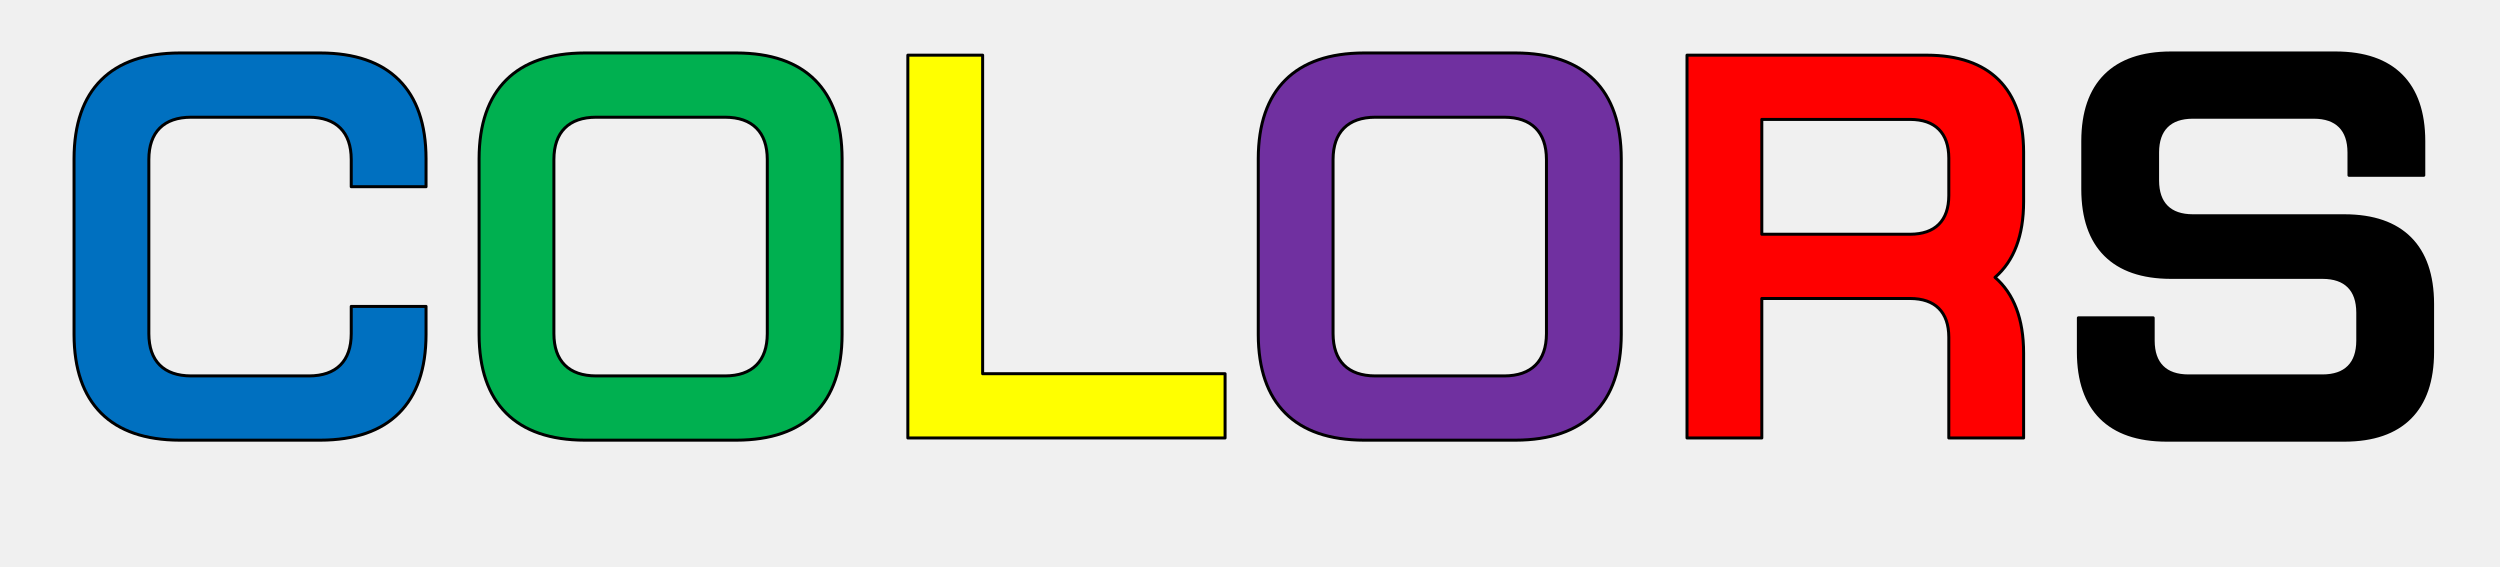
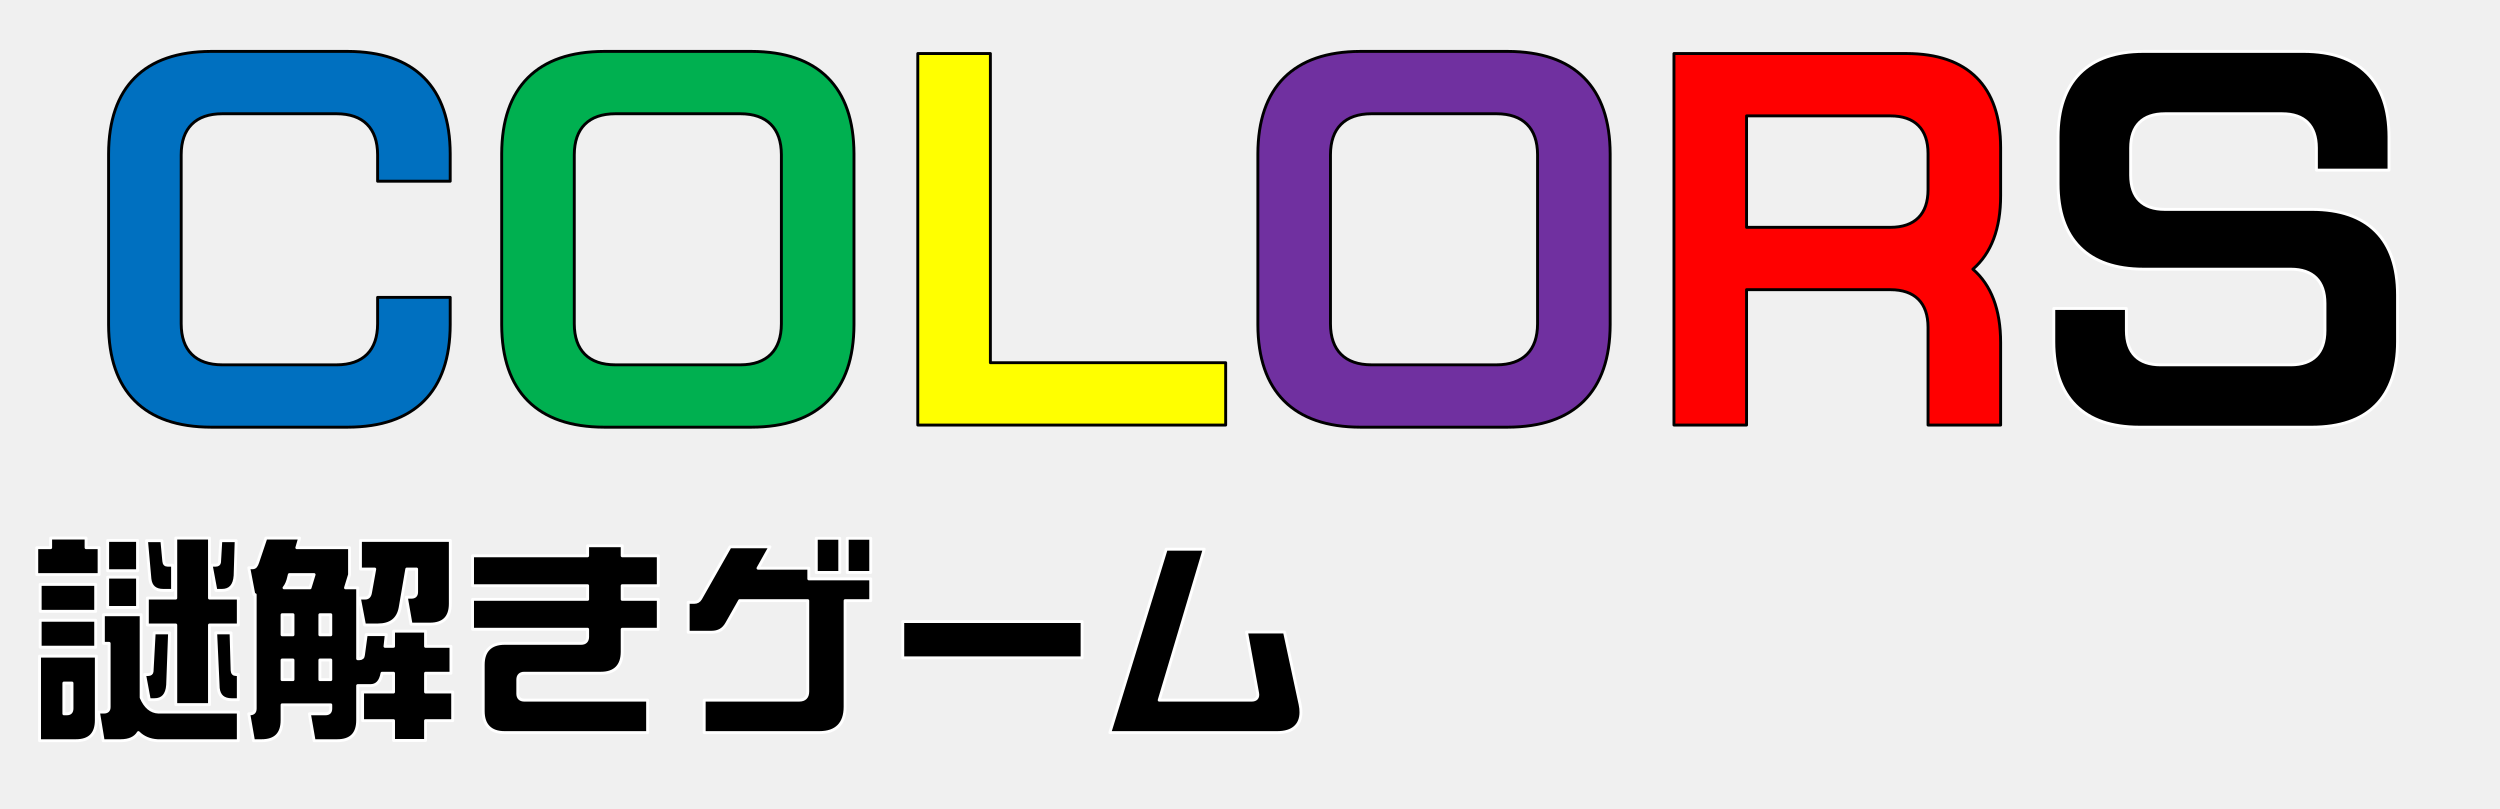
- <svg xmlns="http://www.w3.org/2000/svg" width="2500" height="567" xml:space="preserve" overflow="hidden">
-   <g transform="translate(-950 -954)">
-     <path d="M1129.64 1006.97 1270.44 1006.97C1304.87 1007.08 1331.05 1016.1 1348.98 1034.03 1366.91 1051.96 1375.93 1078.14 1376.04 1112.57L1376.04 1140.73 1301.24 1140.73 1301.24 1113.45C1301.19 1099.75 1297.56 1089.3 1290.35 1082.1 1283.15 1074.89 1272.7 1071.26 1259 1071.21L1141.08 1071.21C1127.39 1071.26 1116.94 1074.89 1109.73 1082.1 1102.53 1089.3 1098.9 1099.75 1098.84 1113.45L1098.84 1287.69C1098.9 1301.38 1102.53 1311.83 1109.73 1319.04 1116.94 1326.24 1127.39 1329.87 1141.08 1329.93L1259 1329.93C1272.7 1329.87 1283.15 1326.24 1290.35 1319.04 1297.56 1311.83 1301.19 1301.38 1301.24 1287.69L1301.24 1260.41 1376.04 1260.41 1376.04 1288.57C1375.93 1323 1366.91 1349.18 1348.98 1367.11 1331.05 1385.04 1304.87 1394.06 1270.44 1394.17L1129.64 1394.17C1095.21 1394.06 1069.03 1385.04 1051.1 1367.11 1033.17 1349.18 1024.15 1323 1024.04 1288.57L1024.04 1112.57C1024.15 1078.14 1033.17 1051.96 1051.1 1034.03 1069.03 1016.1 1095.21 1007.08 1129.64 1006.97Z" stroke="#000000" stroke-width="3" stroke-linejoin="round" stroke-miterlimit="10" fill="#0070C0" fill-rule="evenodd" />
-     <text fill="#000000" fill-opacity="0" font-family="Arial,Arial_MSFontService,sans-serif" font-size="387.2" x="1024.04" y="1345.77">C</text>
-     <path d="M1546.13 1071.21C1532.44 1071.26 1521.99 1074.89 1514.78 1082.1 1507.58 1089.3 1503.95 1099.75 1503.89 1113.45L1503.89 1287.69C1503.95 1301.38 1507.58 1311.83 1514.78 1319.04 1521.99 1326.24 1532.44 1329.87 1546.13 1329.93L1675.05 1329.93C1688.75 1329.87 1699.2 1326.24 1706.4 1319.04 1713.61 1311.83 1717.24 1301.38 1717.29 1287.69L1717.29 1113.45C1717.24 1099.75 1713.61 1089.3 1706.4 1082.1 1699.2 1074.89 1688.75 1071.26 1675.05 1071.21ZM1534.69 1006.97 1686.49 1006.97C1720.92 1007.08 1747.1 1016.1 1765.03 1034.03 1782.96 1051.96 1791.98 1078.14 1792.09 1112.57L1792.09 1288.57C1791.98 1323 1782.96 1349.18 1765.03 1367.11 1747.1 1385.04 1720.92 1394.06 1686.49 1394.17L1534.69 1394.17C1500.26 1394.06 1474.08 1385.04 1456.15 1367.11 1438.22 1349.18 1429.2 1323 1429.09 1288.57L1429.09 1112.57C1429.2 1078.14 1438.22 1051.96 1456.15 1034.03 1474.08 1016.1 1500.26 1007.08 1534.69 1006.97Z" stroke="#000000" stroke-width="3" stroke-linejoin="round" stroke-miterlimit="10" fill="#00B050" fill-rule="evenodd" />
-     <text fill="#000000" fill-opacity="0" font-family="Arial,Arial_MSFontService,sans-serif" font-size="387.2" x="1429.09" y="1345.77">O</text>
-     <path d="M1857.84 1009.17 1932.64 1009.17 1932.64 1327.73 2175.08 1327.73 2175.08 1391.97 1857.84 1391.97Z" stroke="#000000" stroke-width="3" stroke-linejoin="round" stroke-miterlimit="10" fill="#FFFF00" fill-rule="evenodd" />
-     <text fill="#000000" fill-opacity="0" font-family="Arial,Arial_MSFontService,sans-serif" font-size="382.8" x="1857.84" y="1344.12">L</text>
-     <path d="M2325.3 1071.21C2311.61 1071.26 2301.16 1074.89 2293.95 1082.1 2286.75 1089.3 2283.12 1099.75 2283.06 1113.45L2283.06 1287.69C2283.12 1301.38 2286.75 1311.83 2293.95 1319.04 2301.16 1326.24 2311.61 1329.87 2325.3 1329.93L2454.22 1329.93C2467.92 1329.87 2478.37 1326.24 2485.57 1319.04 2492.78 1311.83 2496.41 1301.38 2496.46 1287.69L2496.46 1113.45C2496.41 1099.75 2492.78 1089.3 2485.57 1082.1 2478.37 1074.89 2467.92 1071.26 2454.22 1071.21ZM2313.86 1006.97 2465.66 1006.97C2500.09 1007.08 2526.27 1016.1 2544.2 1034.03 2562.13 1051.96 2571.15 1078.14 2571.26 1112.57L2571.26 1288.57C2571.15 1323 2562.13 1349.18 2544.2 1367.11 2526.27 1385.04 2500.09 1394.06 2465.66 1394.17L2313.86 1394.17C2279.43 1394.06 2253.25 1385.04 2235.32 1367.11 2217.39 1349.18 2208.37 1323 2208.26 1288.57L2208.26 1112.57C2208.37 1078.14 2217.39 1051.96 2235.32 1034.03 2253.25 1016.1 2279.43 1007.08 2313.86 1006.97Z" stroke="#000000" stroke-width="3" stroke-linejoin="round" stroke-miterlimit="10" fill="#7030A0" fill-rule="evenodd" />
-     <text fill="#000000" fill-opacity="0" font-family="Arial,Arial_MSFontService,sans-serif" font-size="387.2" x="2208.26" y="1345.77">O</text>
-     <path d="M2711.81 1073.41 2711.81 1188.25 2860.09 1188.25C2872.68 1188.2 2882.26 1184.88 2888.85 1178.29 2895.44 1171.7 2898.76 1162.11 2898.81 1149.53L2898.81 1112.13C2898.76 1099.54 2895.44 1089.95 2888.85 1083.36 2882.26 1076.77 2872.68 1073.45 2860.09 1073.41ZM2637.01 1009.17 2876.81 1009.17C2908.37 1009.27 2932.37 1017.54 2948.8 1033.97 2965.24 1050.41 2973.51 1074.41 2973.61 1105.97L2973.61 1155.69C2973.6 1172.65 2971.2 1187.46 2966.4 1200.13 2961.61 1212.8 2954.48 1223.21 2945.01 1231.37 2954.48 1239.53 2961.61 1249.94 2966.4 1262.61 2971.2 1275.28 2973.6 1290.09 2973.61 1307.05L2973.61 1391.97 2898.81 1391.97 2898.81 1291.21C2898.76 1278.62 2895.44 1269.03 2888.85 1262.44 2882.26 1255.85 2872.68 1252.53 2860.09 1252.49L2711.81 1252.49 2711.81 1391.97 2637.01 1391.97Z" stroke="#000000" stroke-width="3" stroke-linejoin="round" stroke-miterlimit="10" fill="#FF0000" fill-rule="evenodd" />
-     <text fill="#000000" fill-opacity="0" font-family="Arial,Arial_MSFontService,sans-serif" font-size="382.8" x="2637.01" y="1344.12">R</text>
-     <path d="M3120.78 1006.97 3285.78 1006.97C3314.47 1007.06 3336.29 1014.58 3351.23 1029.52 3366.17 1044.46 3373.69 1066.28 3373.78 1094.97L3373.78 1129.29 3298.98 1129.29 3298.98 1106.41C3298.94 1094.93 3295.94 1086.21 3289.96 1080.23 3283.98 1074.25 3275.26 1071.25 3263.78 1071.21L3142.78 1071.21C3131.3 1071.25 3122.58 1074.25 3116.6 1080.23 3110.62 1086.21 3107.62 1094.93 3107.58 1106.41L3107.58 1134.57C3107.62 1146.05 3110.62 1154.77 3116.6 1160.75 3122.58 1166.73 3131.3 1169.73 3142.78 1169.77L3294.58 1169.77C3323.27 1169.86 3345.09 1177.38 3360.03 1192.32 3374.97 1207.26 3382.49 1229.08 3382.58 1257.77L3382.58 1306.17C3382.49 1334.86 3374.97 1356.68 3360.03 1371.62 3345.09 1386.56 3323.27 1394.08 3294.58 1394.17L3116.38 1394.17C3087.69 1394.08 3065.87 1386.56 3050.93 1371.62 3035.99 1356.68 3028.47 1334.86 3028.38 1306.17L3028.38 1271.85 3103.18 1271.85 3103.18 1294.73C3103.22 1306.21 3106.22 1314.93 3112.2 1320.91 3118.18 1326.89 3126.9 1329.89 3138.38 1329.93L3272.58 1329.93C3284.06 1329.89 3292.78 1326.89 3298.76 1320.91 3304.74 1314.93 3307.74 1306.21 3307.78 1294.73L3307.78 1266.57C3307.74 1255.09 3304.74 1246.37 3298.76 1240.39 3292.78 1234.41 3284.06 1231.41 3272.58 1231.37L3120.78 1231.37C3092.09 1231.28 3070.27 1223.76 3055.33 1208.82 3040.39 1193.88 3032.87 1172.06 3032.78 1143.37L3032.78 1094.97C3032.87 1066.28 3040.39 1044.46 3055.33 1029.52 3070.27 1014.58 3092.09 1007.06 3120.78 1006.97Z" stroke="#000000" stroke-width="3" stroke-linejoin="round" stroke-miterlimit="10" fill-rule="evenodd" />
-     <text fill="#000000" fill-opacity="0" font-family="Arial,Arial_MSFontService,sans-serif" font-size="387.2" x="3028.38" y="1345.77">S</text>
+ <svg xmlns="http://www.w3.org/2000/svg" width="2576" height="833" xml:space="preserve" overflow="hidden">
+   <g transform="translate(-912 -954)">
+     <path d="M1129.49 1006.97 1270.29 1006.97C1304.72 1007.08 1330.9 1016.1 1348.83 1034.03 1366.76 1051.96 1375.78 1078.14 1375.89 1112.57L1375.89 1140.73 1301.09 1140.73 1301.09 1113.45C1301.03 1099.75 1297.4 1089.3 1290.2 1082.1 1282.99 1074.89 1272.54 1071.26 1258.85 1071.21L1140.93 1071.21C1127.23 1071.26 1116.78 1074.89 1109.58 1082.1 1102.37 1089.3 1098.74 1099.75 1098.69 1113.45L1098.69 1287.69C1098.74 1301.38 1102.37 1311.83 1109.58 1319.04 1116.78 1326.24 1127.23 1329.87 1140.93 1329.93L1258.85 1329.93C1272.54 1329.87 1282.99 1326.24 1290.2 1319.04 1297.4 1311.83 1301.03 1301.38 1301.09 1287.69L1301.09 1260.41 1375.89 1260.41 1375.89 1288.57C1375.78 1323 1366.76 1349.18 1348.83 1367.11 1330.9 1385.04 1304.72 1394.06 1270.29 1394.17L1129.49 1394.17C1095.06 1394.06 1068.88 1385.04 1050.95 1367.11 1033.02 1349.18 1024 1323 1023.89 1288.57L1023.89 1112.57C1024 1078.14 1033.02 1051.96 1050.95 1034.03 1068.88 1016.1 1095.06 1007.08 1129.49 1006.97Z" stroke="#000000" stroke-width="3" stroke-linejoin="round" stroke-miterlimit="10" fill="#0070C0" fill-rule="evenodd" />
+     <text fill="#000000" fill-opacity="0" font-family="Arial,Arial_MSFontService,sans-serif" font-size="387.2" x="1023.89" y="1345.77">C</text>
+     <path d="M1545.98 1071.21C1532.29 1071.26 1521.84 1074.89 1514.63 1082.1 1507.43 1089.3 1503.8 1099.75 1503.74 1113.45L1503.74 1287.69C1503.8 1301.38 1507.43 1311.83 1514.63 1319.04 1521.84 1326.24 1532.29 1329.87 1545.98 1329.93L1674.9 1329.93C1688.6 1329.87 1699.05 1326.24 1706.25 1319.04 1713.46 1311.83 1717.09 1301.38 1717.14 1287.69L1717.14 1113.45C1717.09 1099.75 1713.46 1089.3 1706.25 1082.1 1699.05 1074.89 1688.6 1071.26 1674.9 1071.21ZM1534.54 1006.97 1686.34 1006.97C1720.77 1007.08 1746.95 1016.1 1764.88 1034.03 1782.81 1051.96 1791.83 1078.14 1791.94 1112.57L1791.94 1288.57C1791.83 1323 1782.81 1349.18 1764.88 1367.11 1746.95 1385.04 1720.77 1394.06 1686.34 1394.17L1534.54 1394.17C1500.11 1394.06 1473.93 1385.04 1456 1367.11 1438.07 1349.18 1429.05 1323 1428.94 1288.57L1428.94 1112.57C1429.05 1078.14 1438.07 1051.96 1456 1034.03 1473.93 1016.1 1500.11 1007.08 1534.54 1006.97Z" stroke="#000000" stroke-width="3" stroke-linejoin="round" stroke-miterlimit="10" fill="#00B050" fill-rule="evenodd" />
+     <text fill="#000000" fill-opacity="0" font-family="Arial,Arial_MSFontService,sans-serif" font-size="387.2" x="1428.94" y="1345.77">O</text>
+     <path d="M1857.69 1009.17 1932.49 1009.17 1932.49 1327.73 2174.93 1327.73 2174.93 1391.97 1857.69 1391.97Z" stroke="#000000" stroke-width="3" stroke-linejoin="round" stroke-miterlimit="10" fill="#FFFF00" fill-rule="evenodd" />
+     <text fill="#000000" fill-opacity="0" font-family="Arial,Arial_MSFontService,sans-serif" font-size="382.8" x="1857.69" y="1344.12">L</text>
+     <path d="M2325.15 1071.21C2311.45 1071.26 2301 1074.89 2293.8 1082.1 2286.59 1089.3 2282.96 1099.75 2282.91 1113.45L2282.91 1287.69C2282.96 1301.38 2286.59 1311.83 2293.8 1319.04 2301 1326.24 2311.45 1329.87 2325.15 1329.93L2454.07 1329.93C2467.76 1329.87 2478.21 1326.24 2485.42 1319.04 2492.62 1311.83 2496.25 1301.38 2496.31 1287.69L2496.31 1113.45C2496.25 1099.75 2492.62 1089.3 2485.42 1082.1 2478.21 1074.89 2467.76 1071.26 2454.07 1071.21ZM2313.71 1006.97 2465.51 1006.97C2499.94 1007.08 2526.12 1016.1 2544.05 1034.03 2561.98 1051.96 2571 1078.14 2571.11 1112.57L2571.11 1288.57C2571 1323 2561.98 1349.18 2544.05 1367.11 2526.12 1385.04 2499.94 1394.06 2465.51 1394.17L2313.71 1394.17C2279.28 1394.06 2253.1 1385.04 2235.17 1367.11 2217.24 1349.18 2208.22 1323 2208.11 1288.57L2208.11 1112.57C2208.22 1078.14 2217.24 1051.96 2235.17 1034.03 2253.1 1016.1 2279.28 1007.08 2313.71 1006.97Z" stroke="#000000" stroke-width="3" stroke-linejoin="round" stroke-miterlimit="10" fill="#7030A0" fill-rule="evenodd" />
+     <text fill="#000000" fill-opacity="0" font-family="Arial,Arial_MSFontService,sans-serif" font-size="387.2" x="2208.11" y="1345.77">O</text>
+     <path d="M2711.65 1073.41 2711.65 1188.25 2859.93 1188.25C2872.52 1188.2 2882.11 1184.88 2888.7 1178.29 2895.29 1171.7 2898.61 1162.11 2898.65 1149.53L2898.65 1112.13C2898.61 1099.54 2895.29 1089.95 2888.7 1083.36 2882.11 1076.77 2872.52 1073.45 2859.93 1073.41ZM2636.85 1009.17 2876.65 1009.17C2908.22 1009.27 2932.21 1017.54 2948.65 1033.97 2965.09 1050.41 2973.35 1074.41 2973.45 1105.97L2973.45 1155.69C2973.45 1172.65 2971.04 1187.46 2966.25 1200.13 2961.46 1212.8 2954.32 1223.21 2944.85 1231.37 2954.32 1239.53 2961.46 1249.94 2966.25 1262.61 2971.04 1275.28 2973.45 1290.09 2973.45 1307.05L2973.45 1391.97 2898.65 1391.97 2898.65 1291.21C2898.61 1278.62 2895.29 1269.03 2888.7 1262.44 2882.11 1255.85 2872.52 1252.53 2859.93 1252.49L2711.65 1252.49 2711.65 1391.97 2636.85 1391.97Z" stroke="#000000" stroke-width="3" stroke-linejoin="round" stroke-miterlimit="10" fill="#FF0000" fill-rule="evenodd" />
+     <text fill="#000000" fill-opacity="0" font-family="Arial,Arial_MSFontService,sans-serif" font-size="382.8" x="2636.85" y="1344.12">R</text>
+     <path d="M3120.63 1006.97 3285.63 1006.97C3314.32 1007.06 3336.13 1014.58 3351.08 1029.52 3366.02 1044.46 3373.53 1066.28 3373.63 1094.97L3373.63 1129.29 3298.83 1129.29 3298.83 1106.41C3298.79 1094.93 3295.78 1086.21 3289.81 1080.23 3283.83 1074.25 3275.1 1071.25 3263.63 1071.21L3142.63 1071.21C3131.15 1071.25 3122.42 1074.25 3116.45 1080.23 3110.47 1086.21 3107.46 1094.93 3107.43 1106.41L3107.43 1134.57C3107.46 1146.05 3110.47 1154.77 3116.45 1160.75 3122.42 1166.73 3131.15 1169.73 3142.63 1169.77L3294.43 1169.77C3323.12 1169.86 3344.93 1177.38 3359.88 1192.32 3374.82 1207.26 3382.33 1229.08 3382.43 1257.77L3382.43 1306.17C3382.33 1334.86 3374.82 1356.68 3359.88 1371.62 3344.93 1386.56 3323.12 1394.08 3294.43 1394.17L3116.23 1394.17C3087.53 1394.08 3065.72 1386.56 3050.78 1371.62 3035.83 1356.68 3028.32 1334.86 3028.23 1306.17L3028.23 1271.85 3103.03 1271.85 3103.03 1294.73C3103.06 1306.21 3106.07 1314.93 3112.05 1320.91 3118.02 1326.89 3126.75 1329.89 3138.23 1329.93L3272.43 1329.93C3283.9 1329.89 3292.63 1326.89 3298.61 1320.91 3304.58 1314.93 3307.59 1306.21 3307.63 1294.73L3307.63 1266.57C3307.59 1255.09 3304.58 1246.37 3298.61 1240.39 3292.63 1234.41 3283.9 1231.41 3272.43 1231.37L3120.63 1231.37C3091.93 1231.28 3070.12 1223.76 3055.18 1208.82 3040.23 1193.88 3032.72 1172.06 3032.63 1143.37L3032.63 1094.97C3032.72 1066.28 3040.23 1044.46 3055.18 1029.52 3070.12 1014.58 3091.93 1007.06 3120.63 1006.97Z" stroke="#FFFFFF" stroke-width="3" stroke-linejoin="round" stroke-miterlimit="10" fill-rule="evenodd" />
+     <text fill="#000000" fill-opacity="0" font-family="Arial,Arial_MSFontService,sans-serif" font-size="387.2" x="3028.23" y="1345.77">S</text>
+     <path d="M977.816 1657.82 977.816 1689.5 980.896 1689.5C984.416 1689.54 986.176 1687.7 986.176 1684L986.176 1657.82ZM1241.6 1634.06 1241.6 1654.3 1252.82 1654.3 1252.82 1634.06ZM1202.66 1634.06 1202.66 1654.3 1213.88 1654.3 1213.88 1634.06ZM952.736 1630.1 1011.26 1630.1 1011.26 1696.1C1011.26 1710.18 1004.22 1717.22 990.136 1717.22L952.736 1717.22ZM1134.24 1606.12 1150.08 1606.12 1151.18 1644.84C1151.4 1647.66 1152.72 1649.06 1155.14 1649.02L1157.56 1649.02 1157.56 1674.98 1150.74 1674.98C1142.38 1674.98 1137.76 1671.02 1136.88 1663.1ZM1070.88 1606.12 1086.72 1606.12 1084.74 1659.8C1084.04 1669.92 1079.49 1674.98 1071.1 1674.98L1065.82 1674.98 1060.98 1649.02 1064.72 1649.02C1067.14 1648.98 1068.46 1647.96 1068.68 1645.94ZM953.396 1593.14 1010.6 1593.14 1010.6 1620.86 953.396 1620.86ZM1241.6 1587.42 1241.6 1608.1 1252.82 1608.1 1252.82 1587.42ZM1202.66 1587.42 1202.66 1608.1 1213.88 1608.1 1213.88 1587.42ZM1018.52 1587.42 1057.46 1587.42 1057.46 1672.78C1061.64 1682.5 1067.58 1687.48 1075.28 1687.74L1157.56 1687.74 1157.56 1717.22 1074.4 1717.22C1066.26 1716.74 1059.66 1713.96 1054.6 1708.86 1051.26 1714.4 1045.17 1717.18 1036.34 1717.22L1018.3 1717.22 1013.46 1687.74 1018.96 1687.74C1022.66 1687.74 1024.49 1685.98 1024.46 1682.46L1024.46 1616.9 1018.52 1616.9ZM953.396 1556.18 1010.6 1556.18 1010.6 1583.9 953.396 1583.9ZM1022.92 1548.7 1053.72 1548.7 1053.72 1579.94 1022.92 1579.94ZM1210.14 1546.06 1209.48 1548.7C1209.04 1550.81 1208.43 1552.81 1207.63 1554.7 1206.84 1556.58 1205.84 1558.25 1204.64 1559.7L1231.48 1559.7 1235.66 1546.06ZM1517.48 1516.36 1553.12 1516.36 1553.12 1526.7 1590.3 1526.7 1590.3 1557.5 1553.12 1557.5 1553.12 1571.58 1590.3 1571.58 1590.3 1602.38 1553.12 1602.38 1553.12 1625.7C1553.09 1632.87 1551.21 1638.33 1547.48 1642.06 1543.74 1645.8 1538.29 1647.68 1531.12 1647.7L1452.14 1647.7C1450.03 1647.71 1448.41 1648.29 1447.27 1649.43 1446.13 1650.57 1445.55 1652.2 1445.54 1654.3L1445.54 1668.82C1445.55 1670.92 1446.13 1672.55 1447.27 1673.69 1448.41 1674.83 1450.03 1675.41 1452.14 1675.42L1579.3 1675.42 1579.3 1708.86 1431.9 1708.86C1424.72 1708.84 1419.27 1706.96 1415.53 1703.22 1411.8 1699.49 1409.92 1694.03 1409.9 1686.86L1409.9 1638.9C1409.92 1631.73 1411.8 1626.27 1415.53 1622.54 1419.27 1618.8 1424.72 1616.92 1431.9 1616.9L1510.88 1616.9C1512.98 1616.89 1514.6 1616.31 1515.74 1615.17 1516.89 1614.03 1517.46 1612.4 1517.48 1610.3L1517.48 1602.38 1398.9 1602.38 1398.9 1571.58 1517.48 1571.58 1517.48 1557.5 1398.9 1557.5 1398.9 1526.7 1517.48 1526.7ZM1139.52 1511.08 1155.36 1511.08 1154.26 1547.16C1153.56 1557.28 1149.01 1562.34 1140.62 1562.34L1134.46 1562.34 1129.62 1536.38 1134.24 1536.38C1136.66 1536.34 1137.98 1535.32 1138.2 1533.3ZM1062.96 1511.08 1078.8 1511.08 1080.78 1532.2C1081 1535.02 1082.32 1536.42 1084.74 1536.38L1089.8 1536.38 1089.8 1562.34 1080.34 1562.34C1071.98 1562.34 1067.36 1558.38 1066.48 1550.46ZM1283.4 1510.86 1376.02 1510.86 1376.02 1575.98C1376.02 1590.06 1368.98 1597.1 1354.9 1597.1L1335.54 1597.1 1330.7 1569.38 1335.76 1569.38C1339.46 1569.42 1341.29 1567.58 1341.26 1563.88L1341.26 1540.34 1331.14 1540.34 1324.32 1580.16C1322.12 1592.04 1314.42 1597.98 1301.22 1597.98L1287.58 1597.98 1282.3 1570.26 1288.24 1570.26C1291.28 1570.3 1293.11 1568.46 1293.74 1564.76L1298.14 1540.34 1283.4 1540.34ZM1022.92 1510.86 1053.72 1510.86 1053.72 1542.1 1022.92 1542.1ZM1185.94 1508.44 1220.7 1508.44 1217.84 1518.34 1272.18 1518.34 1272.18 1546.06 1268 1559.7 1280.54 1559.7 1280.54 1632.74 1282.3 1632.74C1284.9 1632.7 1286.29 1631.46 1286.48 1629L1289.34 1607.88 1310.02 1607.88 1308.7 1619.98 1317.5 1619.98 1317.5 1604.36 1350.5 1604.36 1350.5 1619.98 1376.68 1619.98 1376.68 1647.7 1350.5 1647.7 1350.5 1667.06 1378.44 1667.06 1378.44 1696.54 1350.5 1696.54 1350.5 1717 1317.5 1717 1317.5 1696.54 1285.6 1696.54 1285.6 1667.06 1317.5 1667.06 1317.5 1647.7 1305.62 1647.7C1304.11 1656.24 1300.08 1660.5 1293.52 1660.46L1280.54 1660.46 1280.54 1696.1C1280.54 1710.18 1273.5 1717.22 1259.42 1717.22L1235.66 1717.22 1230.82 1689.5 1247.32 1689.5C1251.02 1689.54 1252.85 1687.7 1252.82 1684L1252.82 1680.26 1202.66 1680.26 1202.66 1696.1C1202.66 1710.18 1195.62 1717.22 1181.54 1717.22L1173.18 1717.22 1168.34 1689.5 1169.44 1689.5C1173.14 1689.54 1174.97 1687.7 1174.94 1684L1174.94 1566.74 1173.62 1566.74 1168.34 1539.02 1172.08 1539.02C1173.57 1539.02 1174.71 1538.53 1175.49 1537.56 1176.27 1536.6 1176.96 1535.18 1177.58 1533.3ZM1093.1 1508.44 1127.86 1508.44 1127.86 1570.26 1157.56 1570.26 1157.56 1597.98 1127.86 1597.98 1127.86 1680.04 1093.1 1680.04 1093.1 1597.98 1063.84 1597.98 1063.84 1570.26 1093.1 1570.26ZM964.176 1508.44 1000.7 1508.44 1000.7 1518.34 1014.12 1518.34 1014.12 1546.06 949.876 1546.06 949.876 1518.34 964.176 1518.34Z" stroke="#FFFFFF" stroke-width="3" stroke-linejoin="round" stroke-miterlimit="10" fill-rule="evenodd" />
+     <text fill="#000000" fill-opacity="0" font-family="Arial,Arial_MSFontService,sans-serif" font-size="208.78" x="949.876" y="1691.12">謎解き</text>
+     <path d="M1842.2 1594.46 2027 1594.46 2027 1631.86 1842.2 1631.86ZM2113.68 1519.88 2152.84 1519.88 2106.42 1675.42 2201.9 1675.42C2204.12 1675.41 2205.77 1674.77 2206.85 1673.52 2207.92 1672.27 2208.25 1670.48 2207.84 1668.16L2196.4 1605.24 2235.56 1605.24 2251.62 1679.82C2252.24 1682.64 2252.53 1685.36 2252.5 1687.96 2252.46 1694.61 2250.38 1699.74 2246.25 1703.36 2242.12 1706.98 2236.14 1708.81 2228.3 1708.86L2055.6 1708.86ZM1664.22 1517.46 1705.36 1517.46 1693.04 1539.46 1745.4 1539.46 1745.4 1550.46 1809.2 1550.46 1809.2 1572.9 1782.8 1572.9 1782.8 1682.46C1782.77 1691.07 1780.51 1697.61 1776.03 1702.1 1771.55 1706.58 1765 1708.83 1756.4 1708.86L1637.6 1708.86 1637.6 1675.42 1735.5 1675.42C1738.37 1675.41 1740.55 1674.66 1742.04 1673.17 1743.54 1671.67 1744.29 1669.49 1744.3 1666.62L1744.3 1572.9 1674.12 1572.9 1660.92 1596.22C1659.17 1599.4 1657 1601.73 1654.4 1603.23 1651.8 1604.73 1648.69 1605.47 1645.08 1605.46L1621.1 1605.46 1621.1 1574.66 1627.26 1574.66C1628.69 1574.67 1629.95 1574.38 1631.05 1573.78 1632.15 1573.18 1633.09 1572.23 1633.86 1570.92ZM1785 1508.66 1809.2 1508.66 1809.2 1543.86 1785 1543.86ZM1753.1 1508.66 1777.3 1508.66 1777.3 1543.86 1753.1 1543.86Z" stroke="#FFFFFF" stroke-width="3" stroke-linejoin="round" stroke-miterlimit="10" fill-rule="evenodd" />
+     <text fill="#000000" fill-opacity="0" font-family="Arial,Arial_MSFontService,sans-serif" font-size="200.2" x="1621.1" y="1683.84">ゲーム</text>
  </g>
</svg>
